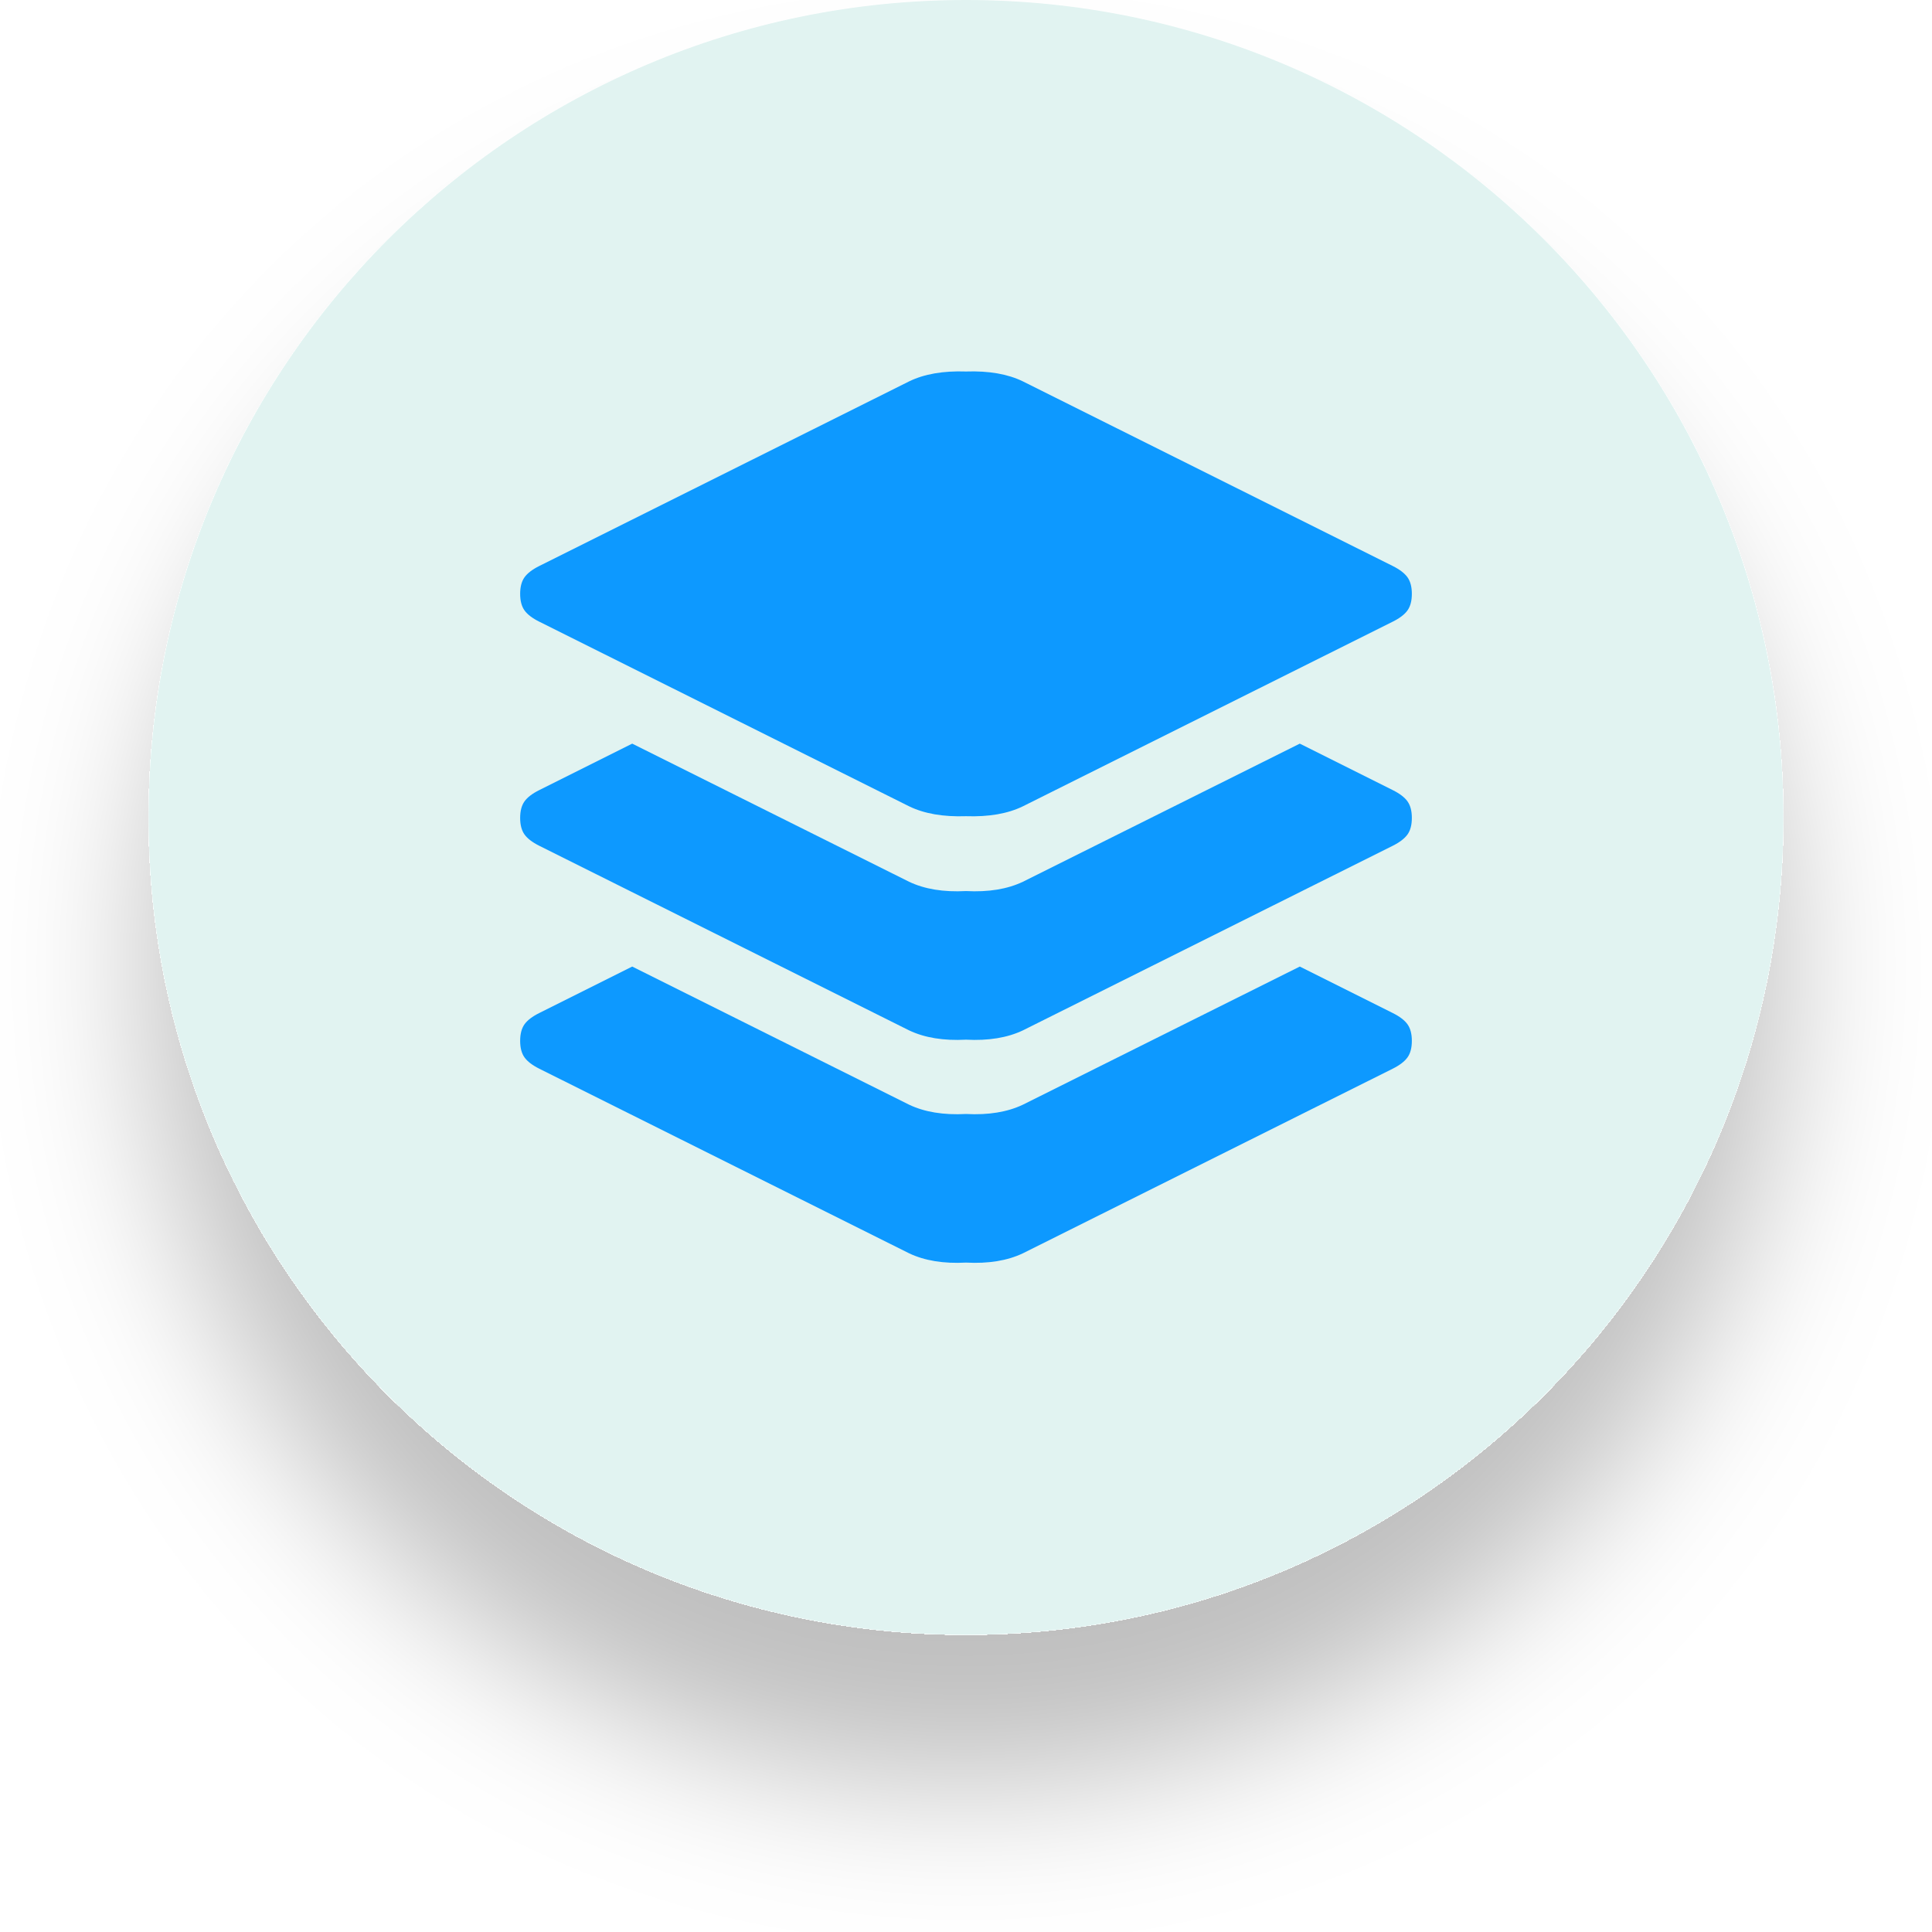
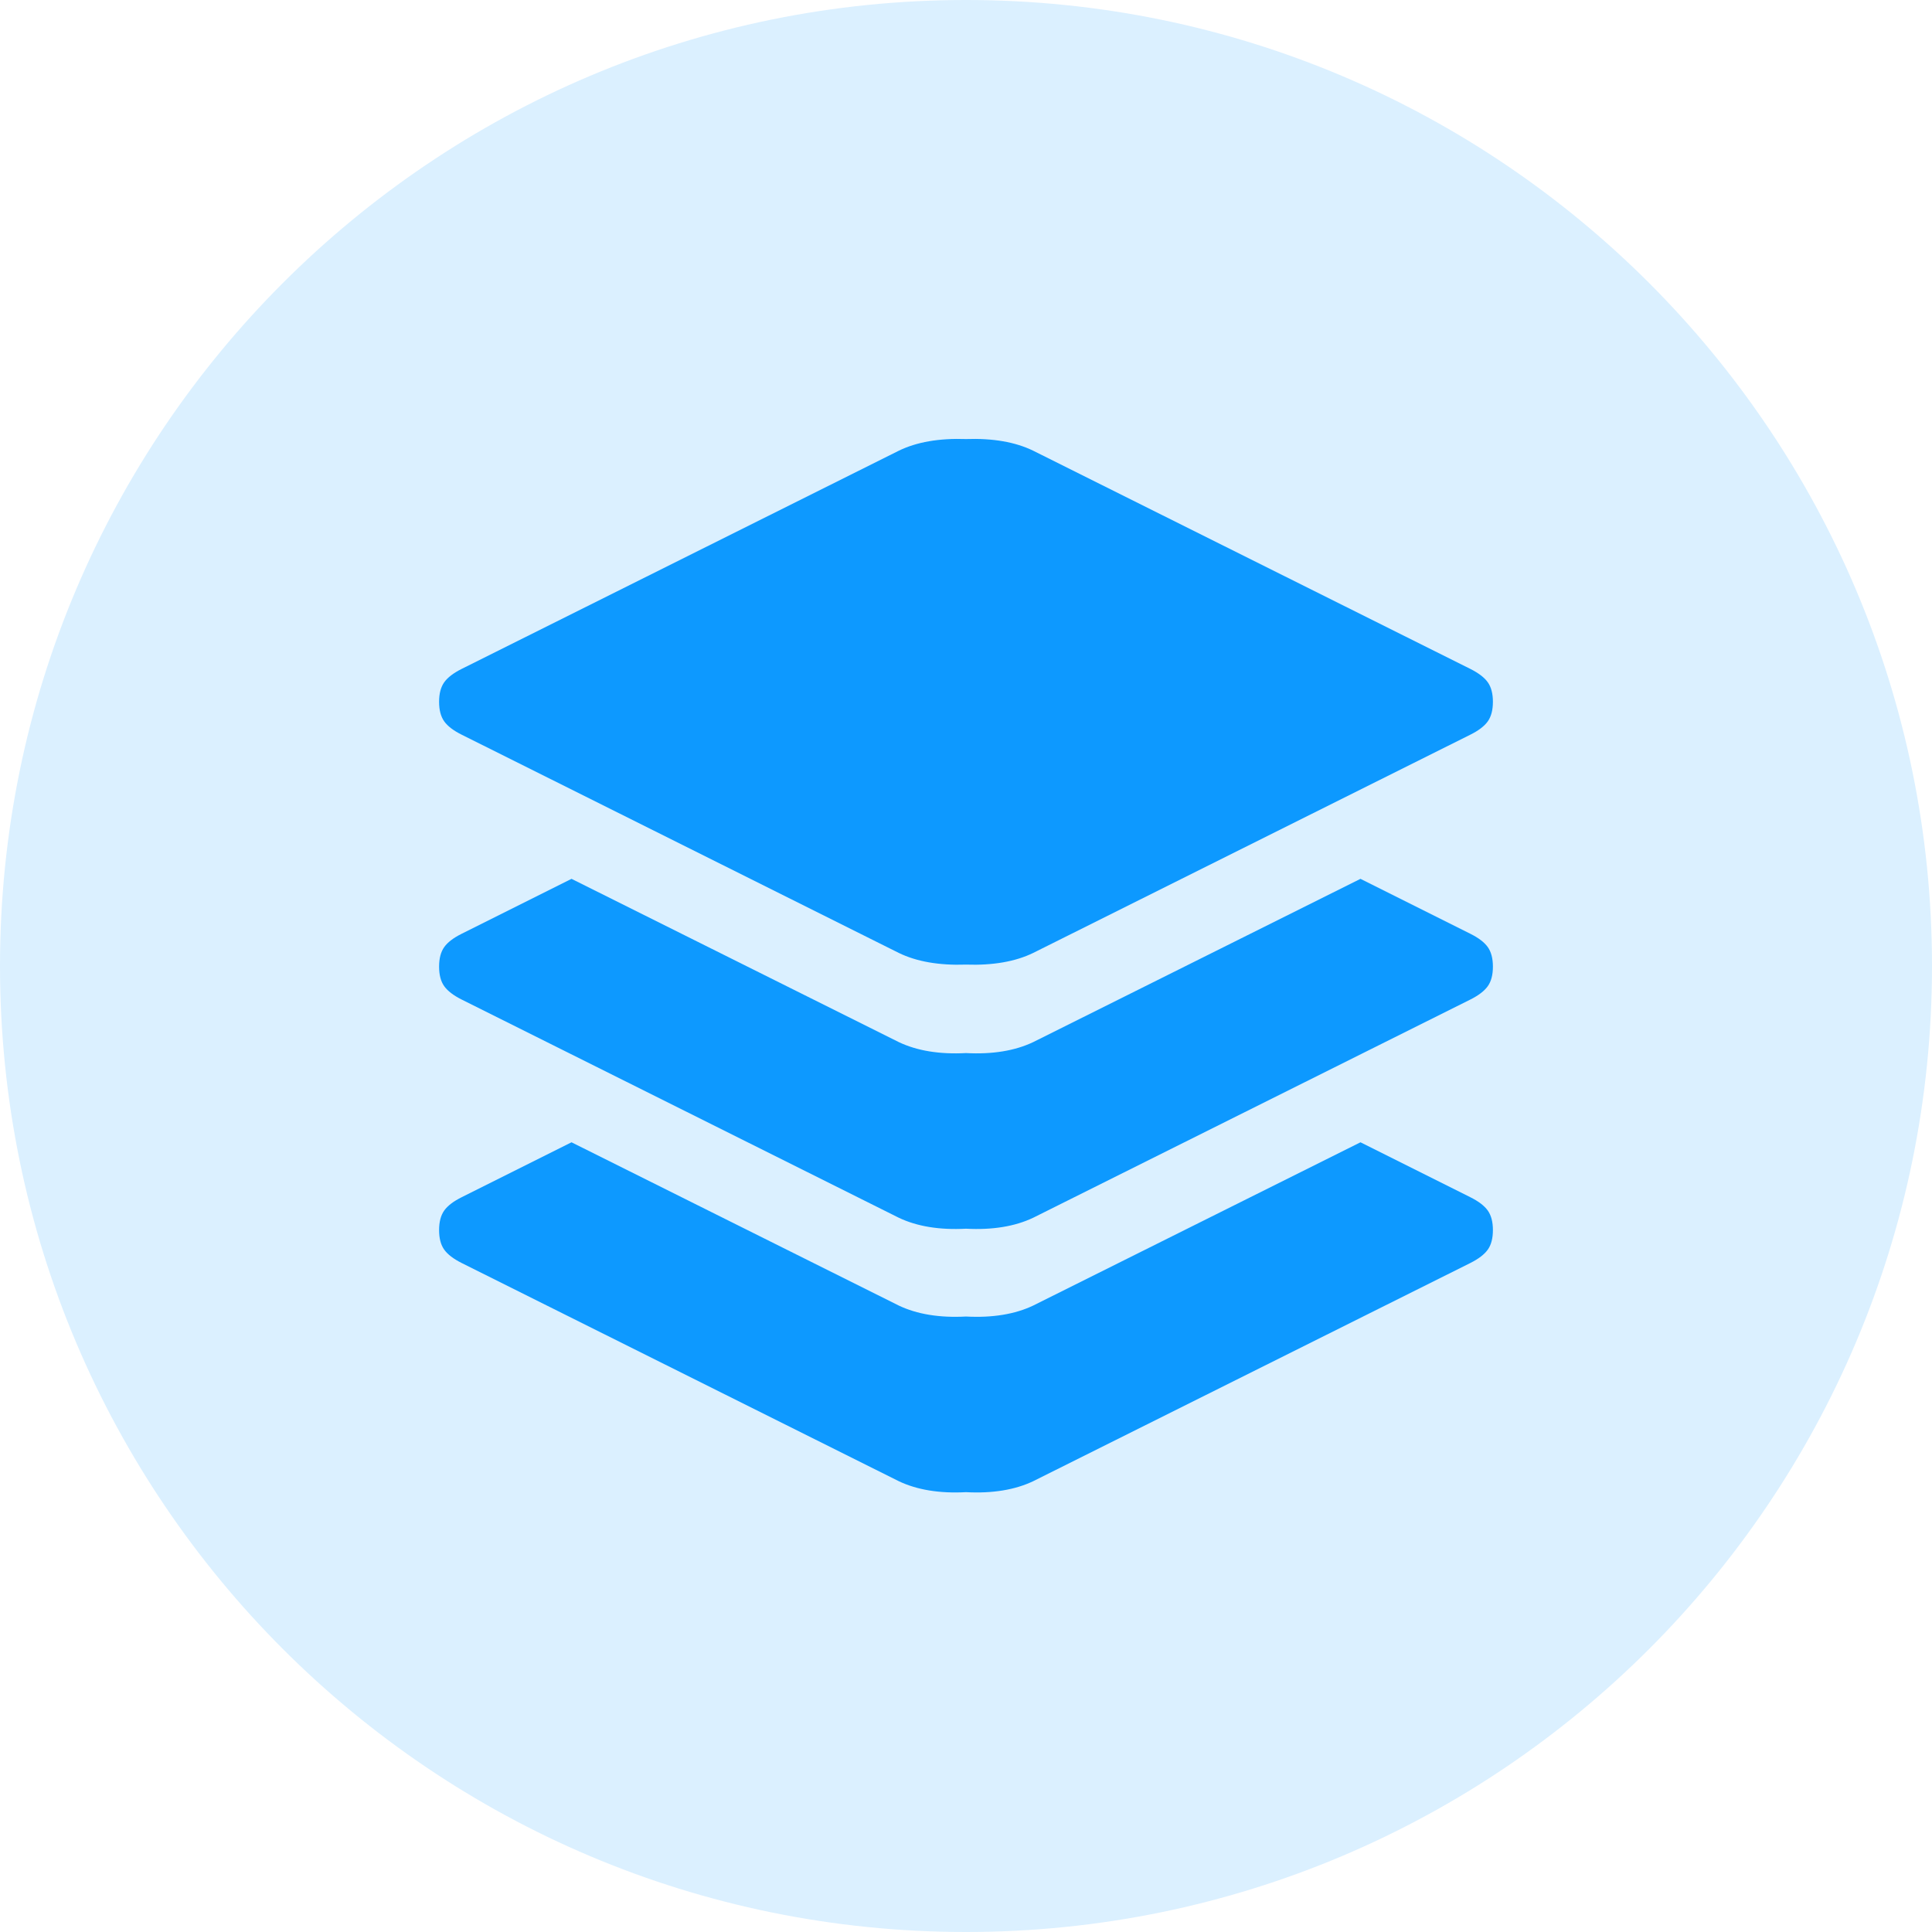
- <svg xmlns="http://www.w3.org/2000/svg" width="52" height="52" viewBox="0 0 52 52" fill="none">
-   <g filter="url(#filter0_d_4036_34106)">
-     <rect x="4" width="44" height="44" rx="22" fill="#009987" fill-opacity="0.12" />
-     <path d="M14.516 16.733C14.328 16.64 14.195 16.538 14.117 16.429C14.039 16.319 14 16.171 14 15.983C14 15.796 14.039 15.648 14.117 15.538C14.195 15.429 14.328 15.327 14.516 15.233L24.469 10.265C24.875 10.067 25.385 9.978 26 9.999C26.615 9.978 27.125 10.067 27.531 10.265L37.484 15.233C37.672 15.327 37.805 15.429 37.883 15.538C37.961 15.648 38 15.796 38 15.983C38 16.171 37.961 16.319 37.883 16.429C37.805 16.538 37.672 16.64 37.484 16.733L27.531 21.702C27.125 21.9 26.615 21.989 26 21.968C25.385 21.989 24.875 21.9 24.469 21.702L14.516 16.733ZM14.516 28.765C14.328 28.671 14.195 28.569 14.117 28.46C14.039 28.351 14 28.202 14 28.015C14 27.827 14.039 27.679 14.117 27.569C14.195 27.46 14.328 27.358 14.516 27.265L17.016 26.015L24.469 29.733C24.885 29.931 25.396 30.015 26 29.983C26.604 30.015 27.115 29.931 27.531 29.733L34.984 26.015L37.484 27.265C37.672 27.358 37.805 27.46 37.883 27.569C37.961 27.679 38 27.827 38 28.015C38 28.202 37.961 28.351 37.883 28.46C37.805 28.569 37.672 28.671 37.484 28.765L27.531 33.733C27.115 33.931 26.604 34.015 26 33.983C25.396 34.015 24.885 33.931 24.469 33.733L14.516 28.765ZM14.516 22.765C14.328 22.671 14.195 22.569 14.117 22.46C14.039 22.351 14 22.202 14 22.015C14 21.827 14.039 21.679 14.117 21.569C14.195 21.46 14.328 21.358 14.516 21.265L17.016 20.015L24.469 23.733C24.885 23.931 25.396 24.015 26 23.983C26.604 24.015 27.115 23.931 27.531 23.733L34.984 20.015L37.484 21.265C37.672 21.358 37.805 21.46 37.883 21.569C37.961 21.679 38 21.827 38 22.015C38 22.202 37.961 22.351 37.883 22.46C37.805 22.569 37.672 22.671 37.484 22.765L27.531 27.733C27.115 27.931 26.604 28.015 26 27.983C25.396 28.015 24.885 27.931 24.469 27.733L14.516 22.765Z" fill="#0D99FF" />
-   </g>
-   <defs>
-     <filter id="filter0_d_4036_34106" x="0" y="0" width="52" height="52" filterUnits="userSpaceOnUse" color-interpolation-filters="sRGB">
-       <feFlood flood-opacity="0" result="BackgroundImageFix" />
-       <feColorMatrix in="SourceAlpha" type="matrix" values="0 0 0 0 0 0 0 0 0 0 0 0 0 0 0 0 0 0 127 0" result="hardAlpha" />
-       <feOffset dy="4" />
-       <feGaussianBlur stdDeviation="2" />
-       <feComposite in2="hardAlpha" operator="out" />
-       <feColorMatrix type="matrix" values="0 0 0 0 0 0 0 0 0 0 0 0 0 0 0 0 0 0 0.25 0" />
-       <feBlend mode="normal" in2="BackgroundImageFix" result="effect1_dropShadow_4036_34106" />
-       <feBlend mode="normal" in="SourceGraphic" in2="effect1_dropShadow_4036_34106" result="shape" />
-     </filter>
-   </defs>
+ <svg xmlns="http://www.w3.org/2000/svg" width="44" height="44" viewBox="0 0 44 44" fill="none">
+   <rect width="44" height="44" rx="22" fill="#DBF0FF" />
+   <path d="M10.516 16.733C10.328 16.64 10.195 16.538 10.117 16.429C10.039 16.319 10 16.171 10 15.983C10 15.796 10.039 15.648 10.117 15.538C10.195 15.429 10.328 15.327 10.516 15.233L20.469 10.265C20.875 10.067 21.385 9.978 22 9.999C22.615 9.978 23.125 10.067 23.531 10.265L33.484 15.233C33.672 15.327 33.805 15.429 33.883 15.538C33.961 15.648 34 15.796 34 15.983C34 16.171 33.961 16.319 33.883 16.429C33.805 16.538 33.672 16.64 33.484 16.733L23.531 21.702C23.125 21.9 22.615 21.989 22 21.968C21.385 21.989 20.875 21.9 20.469 21.702L10.516 16.733ZM10.516 28.765C10.328 28.671 10.195 28.569 10.117 28.46C10.039 28.351 10 28.202 10 28.015C10 27.827 10.039 27.679 10.117 27.569C10.195 27.46 10.328 27.358 10.516 27.265L13.016 26.015L20.469 29.733C20.885 29.931 21.396 30.015 22 29.983C22.604 30.015 23.115 29.931 23.531 29.733L30.984 26.015L33.484 27.265C33.672 27.358 33.805 27.46 33.883 27.569C33.961 27.679 34 27.827 34 28.015C34 28.202 33.961 28.351 33.883 28.46C33.805 28.569 33.672 28.671 33.484 28.765L23.531 33.733C23.115 33.931 22.604 34.015 22 33.983C21.396 34.015 20.885 33.931 20.469 33.733L10.516 28.765ZM10.516 22.765C10.328 22.671 10.195 22.569 10.117 22.46C10.039 22.351 10 22.202 10 22.015C10 21.827 10.039 21.679 10.117 21.569C10.195 21.46 10.328 21.358 10.516 21.265L13.016 20.015L20.469 23.733C20.885 23.931 21.396 24.015 22 23.983C22.604 24.015 23.115 23.931 23.531 23.733L30.984 20.015L33.484 21.265C33.672 21.358 33.805 21.46 33.883 21.569C33.961 21.679 34 21.827 34 22.015C34 22.202 33.961 22.351 33.883 22.46C33.805 22.569 33.672 22.671 33.484 22.765L23.531 27.733C23.115 27.931 22.604 28.015 22 27.983C21.396 28.015 20.885 27.931 20.469 27.733L10.516 22.765Z" fill="#0D99FF" />
</svg>
